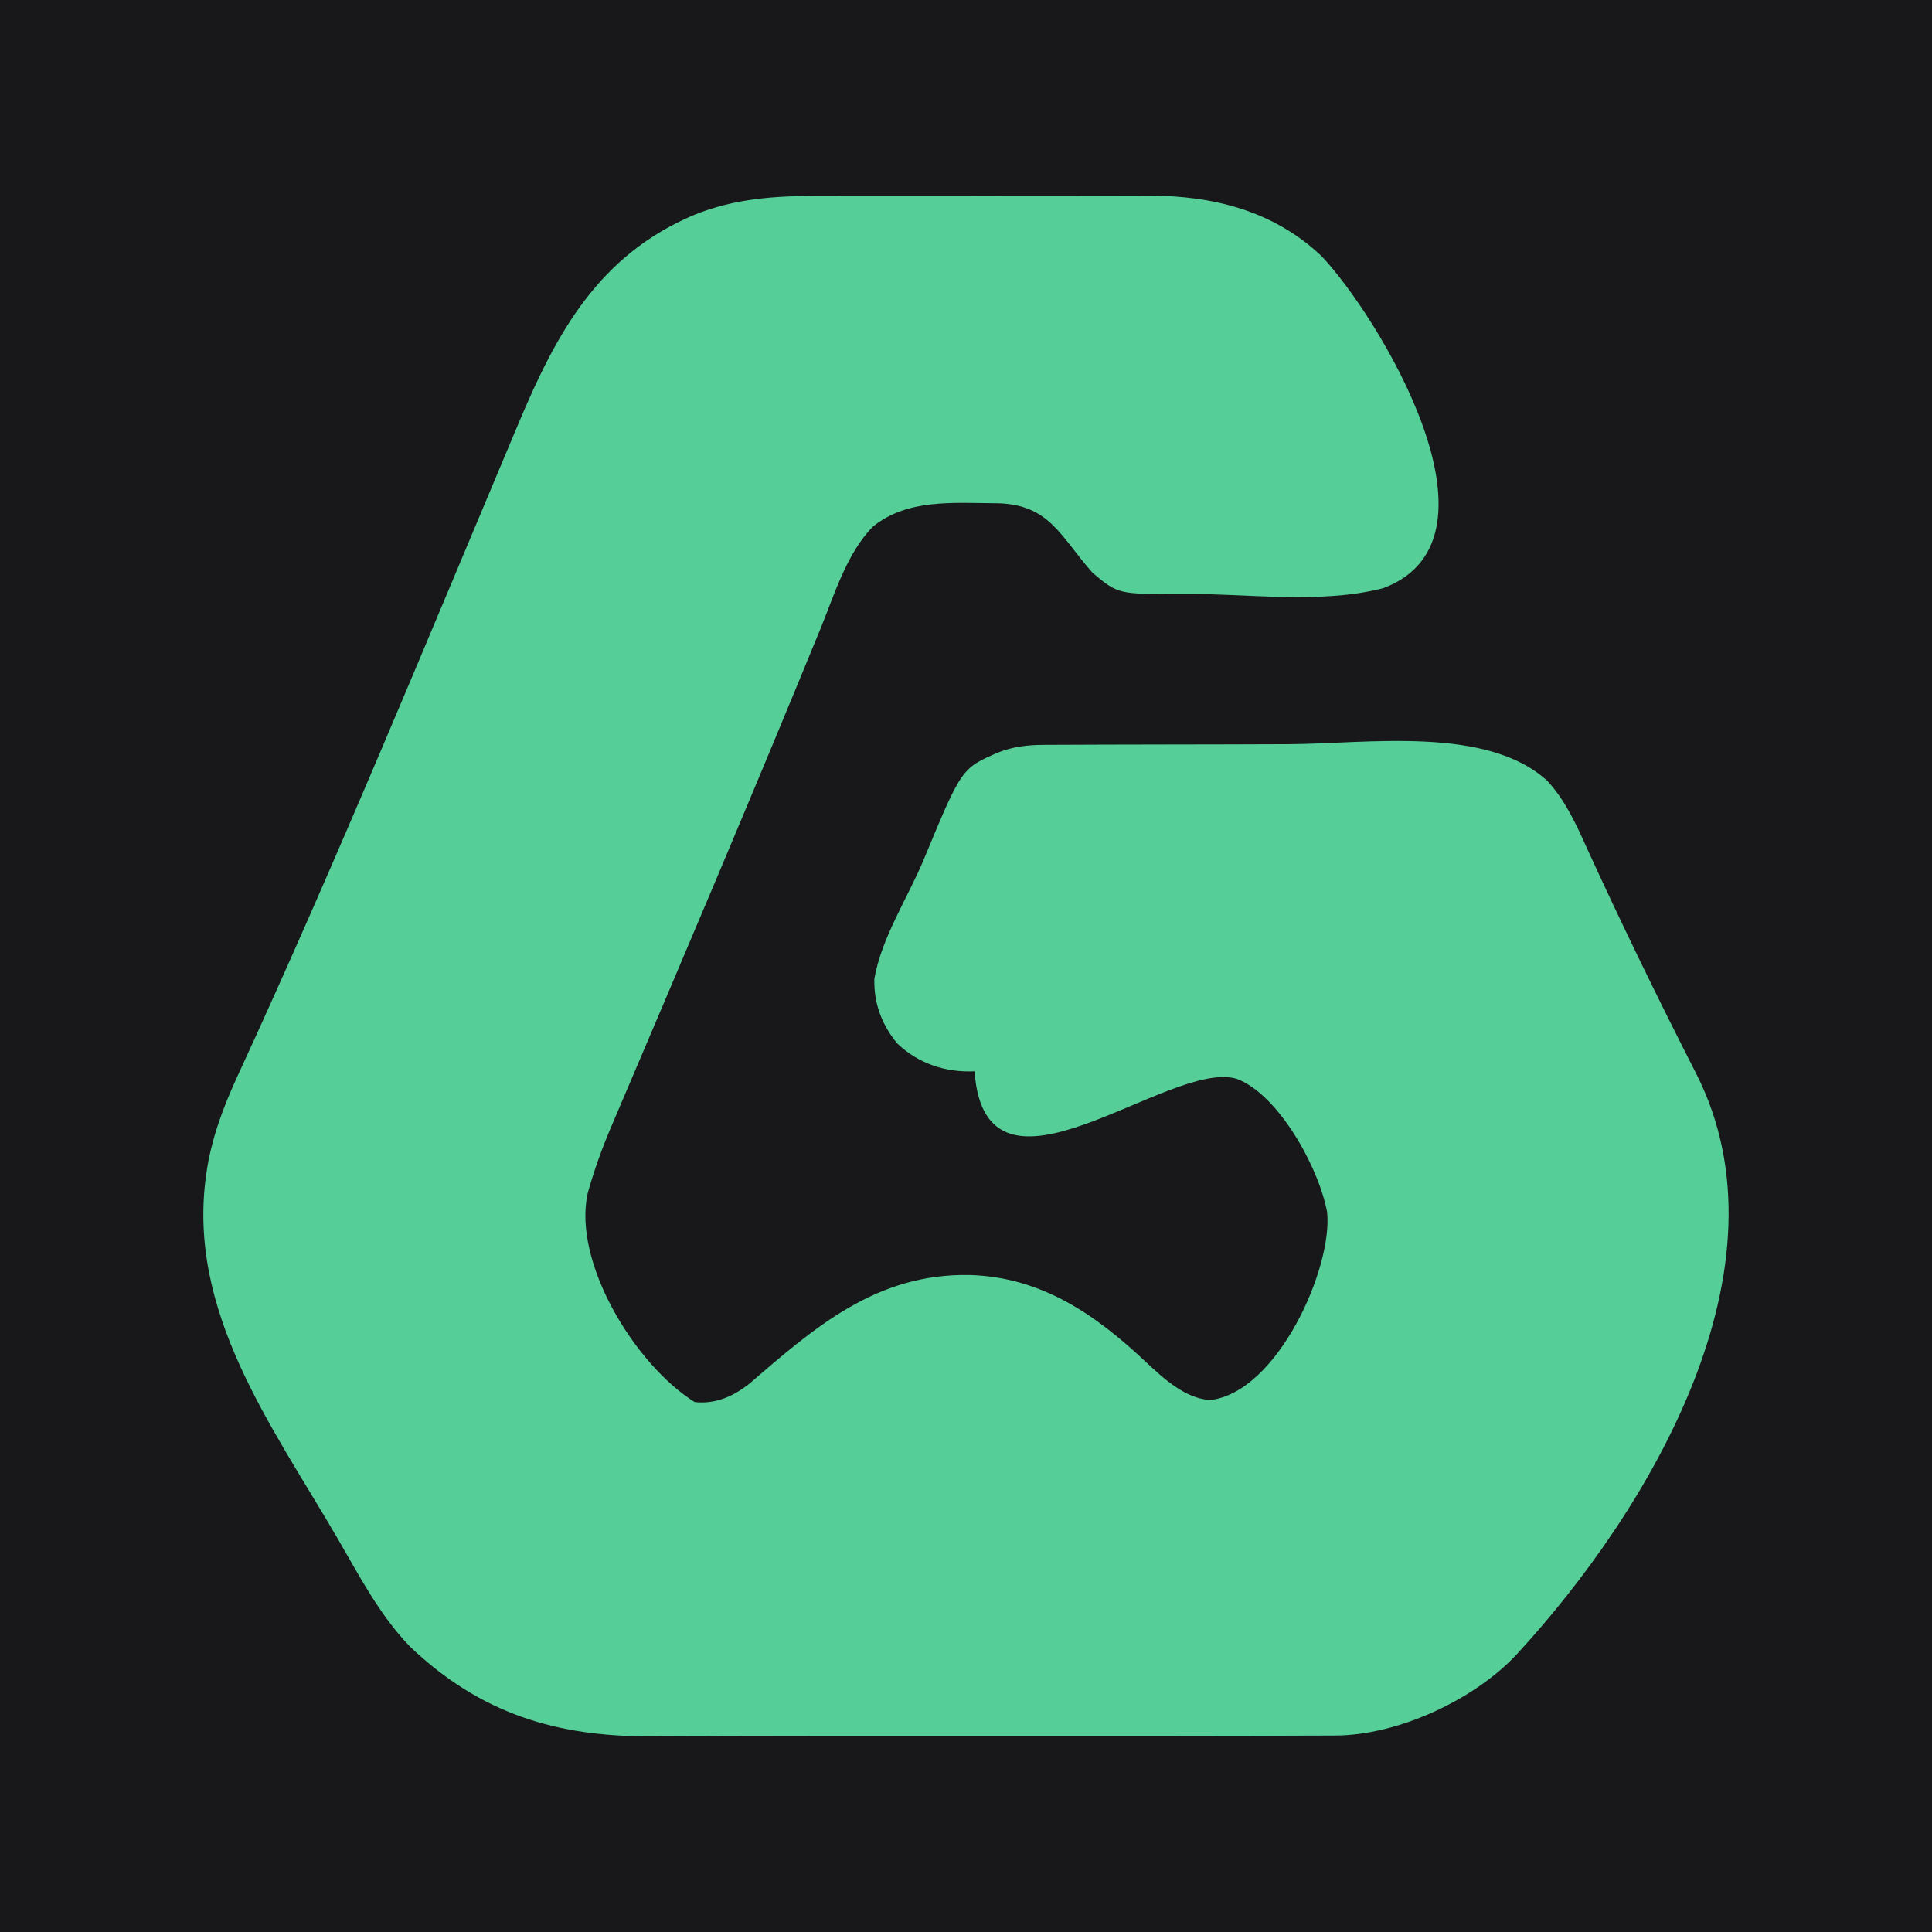
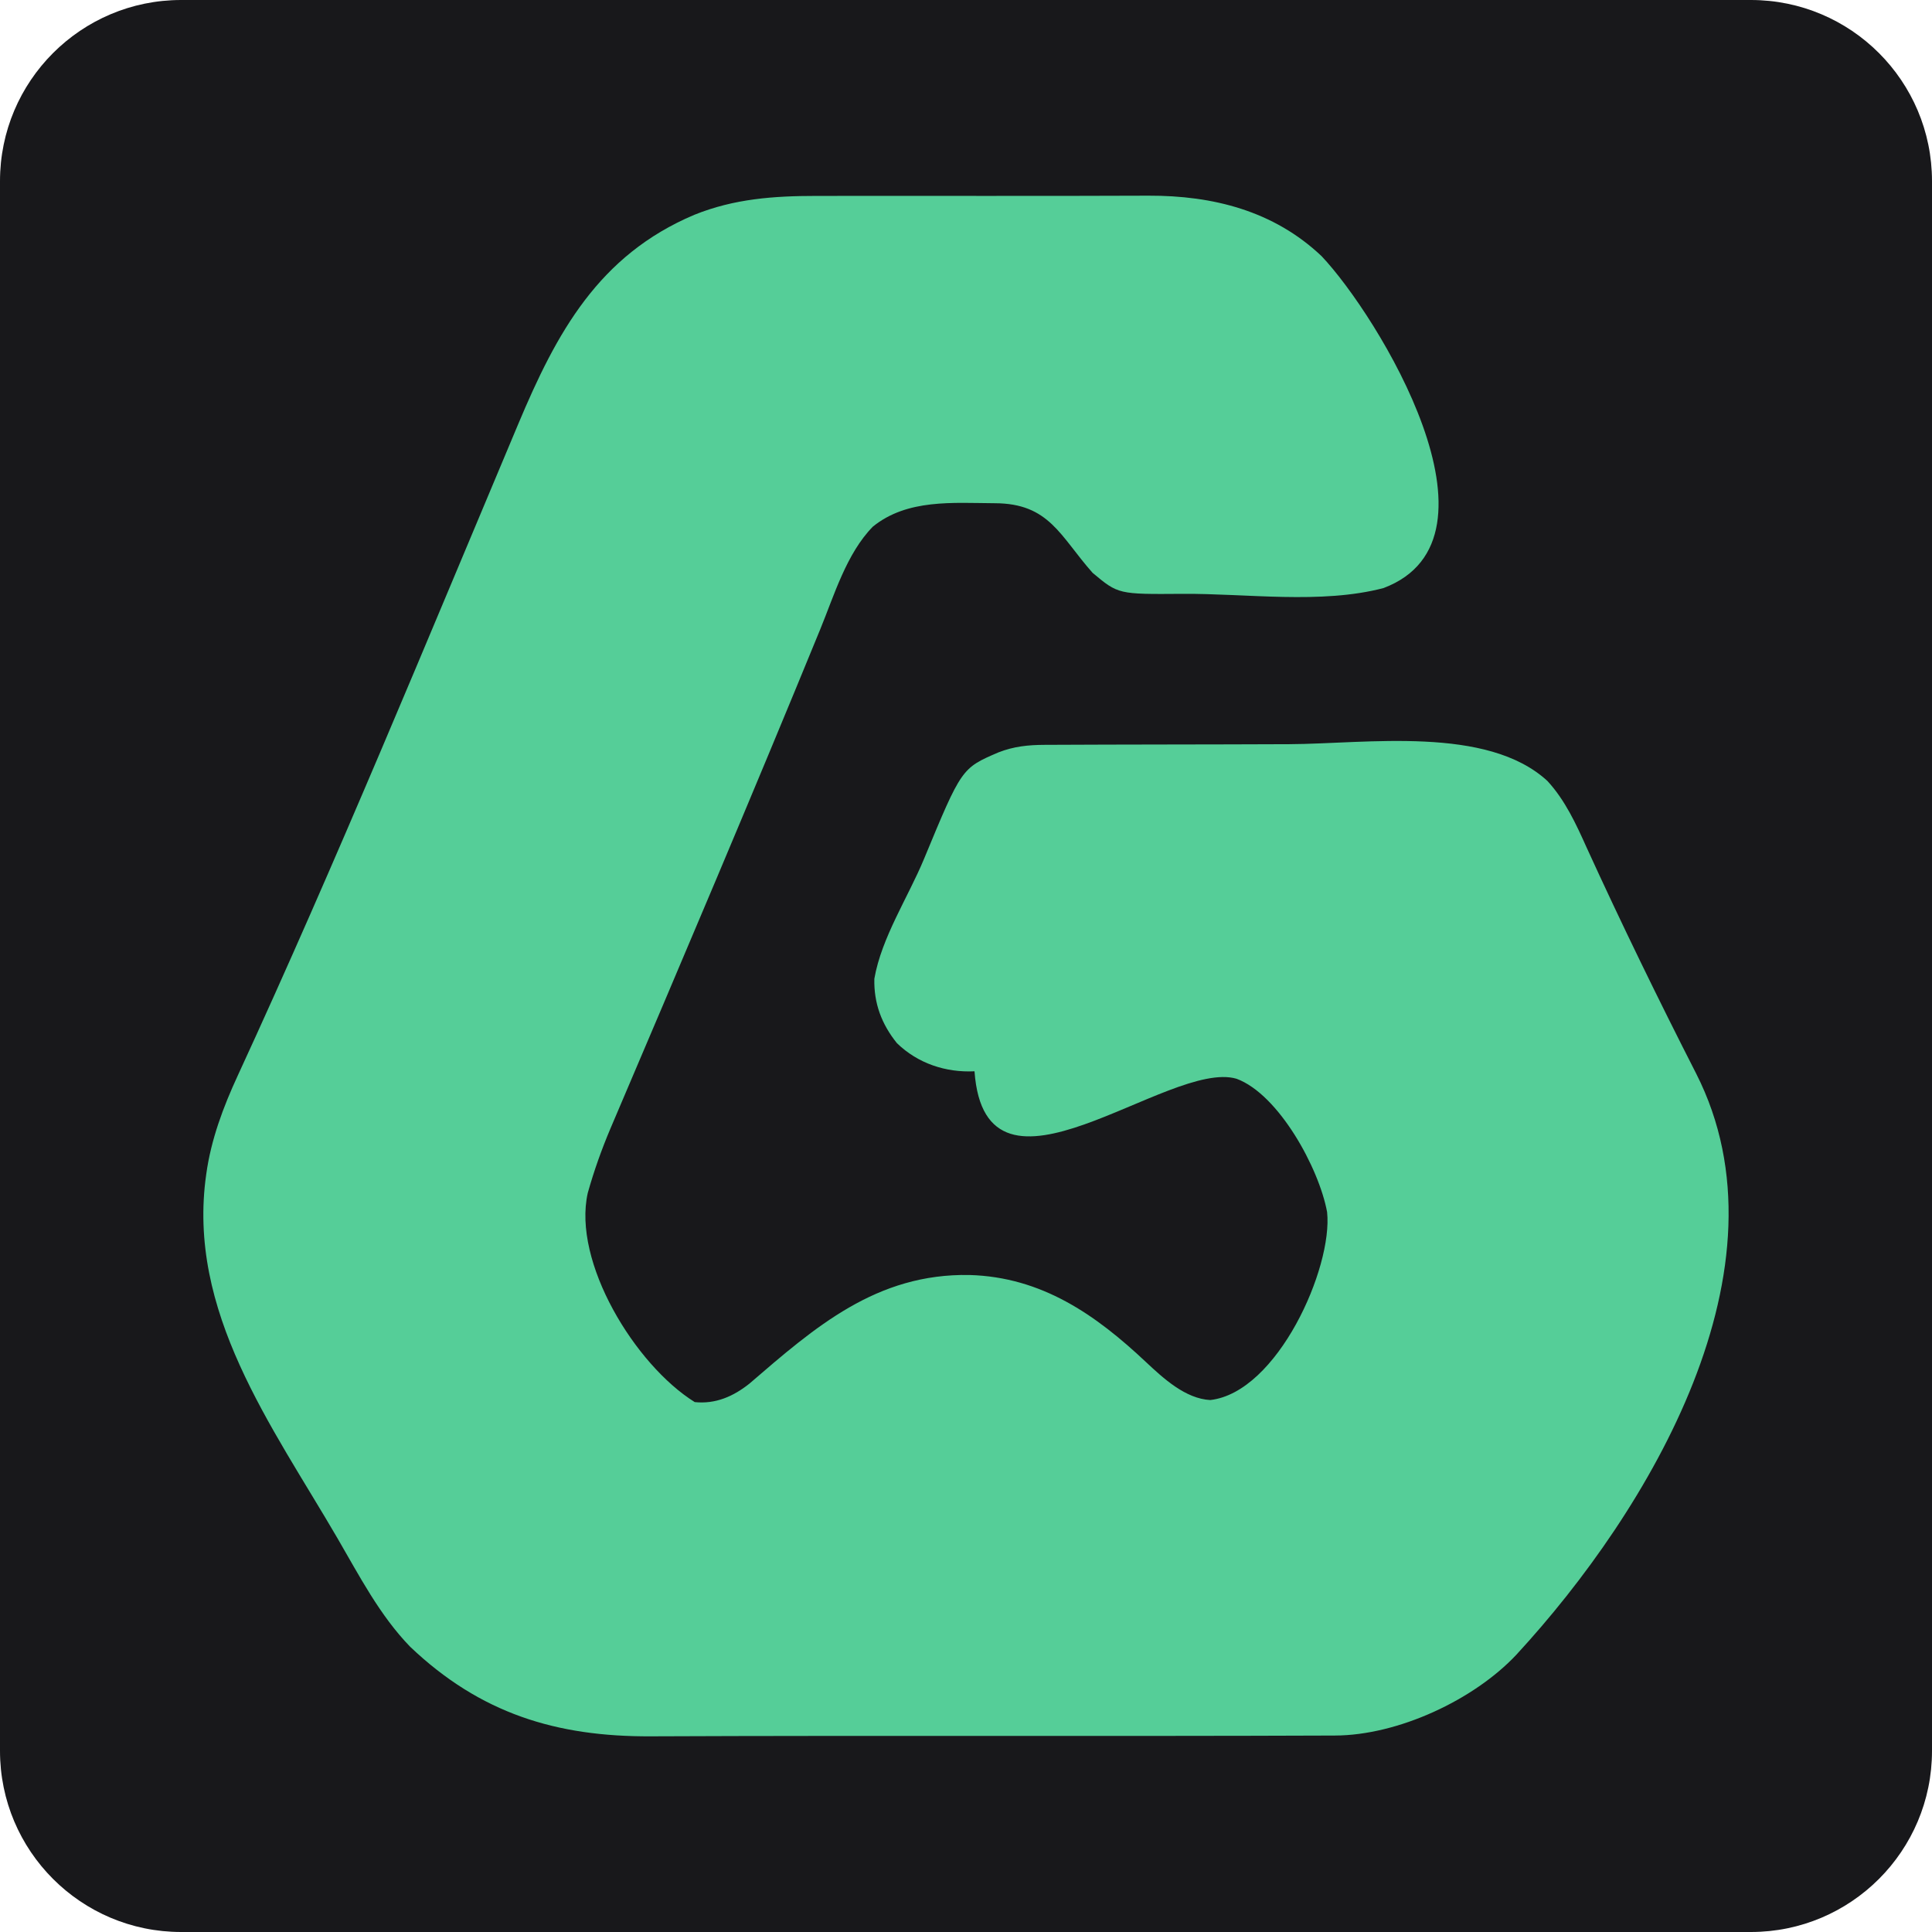
<svg xmlns="http://www.w3.org/2000/svg" width="32" height="32" viewBox="0 0 32 32" fill="none">
-   <rect width="32" height="32" fill="#18181B" />
+   <rect width="32" height="32" rx="3" fill="#18181B" />
  <path d="M13.524 3.245C15.358 3.242 17.191 3.249 19.025 3.241C20.09 3.238 21.097 3.492 21.889 4.242C22.817 5.221 25.087 8.919 22.916 9.74C21.879 10.012 20.645 9.828 19.586 9.836C18.522 9.844 18.522 9.844 18.097 9.488C17.559 8.883 17.383 8.336 16.474 8.335C15.785 8.331 15.026 8.261 14.457 8.723C14.02 9.169 13.817 9.86 13.585 10.425C12.452 13.191 11.282 15.944 10.11 18.694C9.963 19.042 9.837 19.396 9.735 19.76C9.479 20.903 10.517 22.606 11.507 23.223C11.851 23.259 12.147 23.129 12.413 22.917C13.501 21.979 14.518 21.089 16.06 21.118C17.252 21.153 18.142 21.77 18.983 22.562C19.269 22.83 19.636 23.168 20.046 23.189C21.159 23.062 22.078 20.999 21.981 20.076C21.847 19.346 21.179 18.126 20.482 17.868C19.358 17.534 16.321 20.262 16.141 17.744C15.665 17.767 15.203 17.615 14.856 17.278C14.602 16.963 14.472 16.617 14.482 16.211C14.6 15.53 15.04 14.864 15.304 14.228C15.927 12.724 15.927 12.724 16.537 12.462C16.792 12.362 17.032 12.338 17.304 12.337C18.654 12.33 20.004 12.332 21.355 12.326C22.633 12.32 24.631 12.014 25.631 12.936C25.925 13.256 26.105 13.649 26.281 14.041C26.856 15.3 27.466 16.551 28.095 17.784C29.725 20.995 27.323 25.013 25.117 27.406C24.413 28.157 23.154 28.744 22.108 28.746C18.333 28.761 14.557 28.743 10.782 28.759C9.215 28.767 7.956 28.381 6.794 27.276C6.289 26.755 5.951 26.099 5.589 25.477C4.504 23.613 3.089 21.724 3.416 19.449C3.494 18.878 3.697 18.336 3.938 17.815C5.573 14.27 7.069 10.62 8.585 7.02C9.219 5.51 9.914 4.228 11.5 3.558C12.161 3.291 12.82 3.245 13.524 3.245Z" fill="#55CE98" />
</svg>
